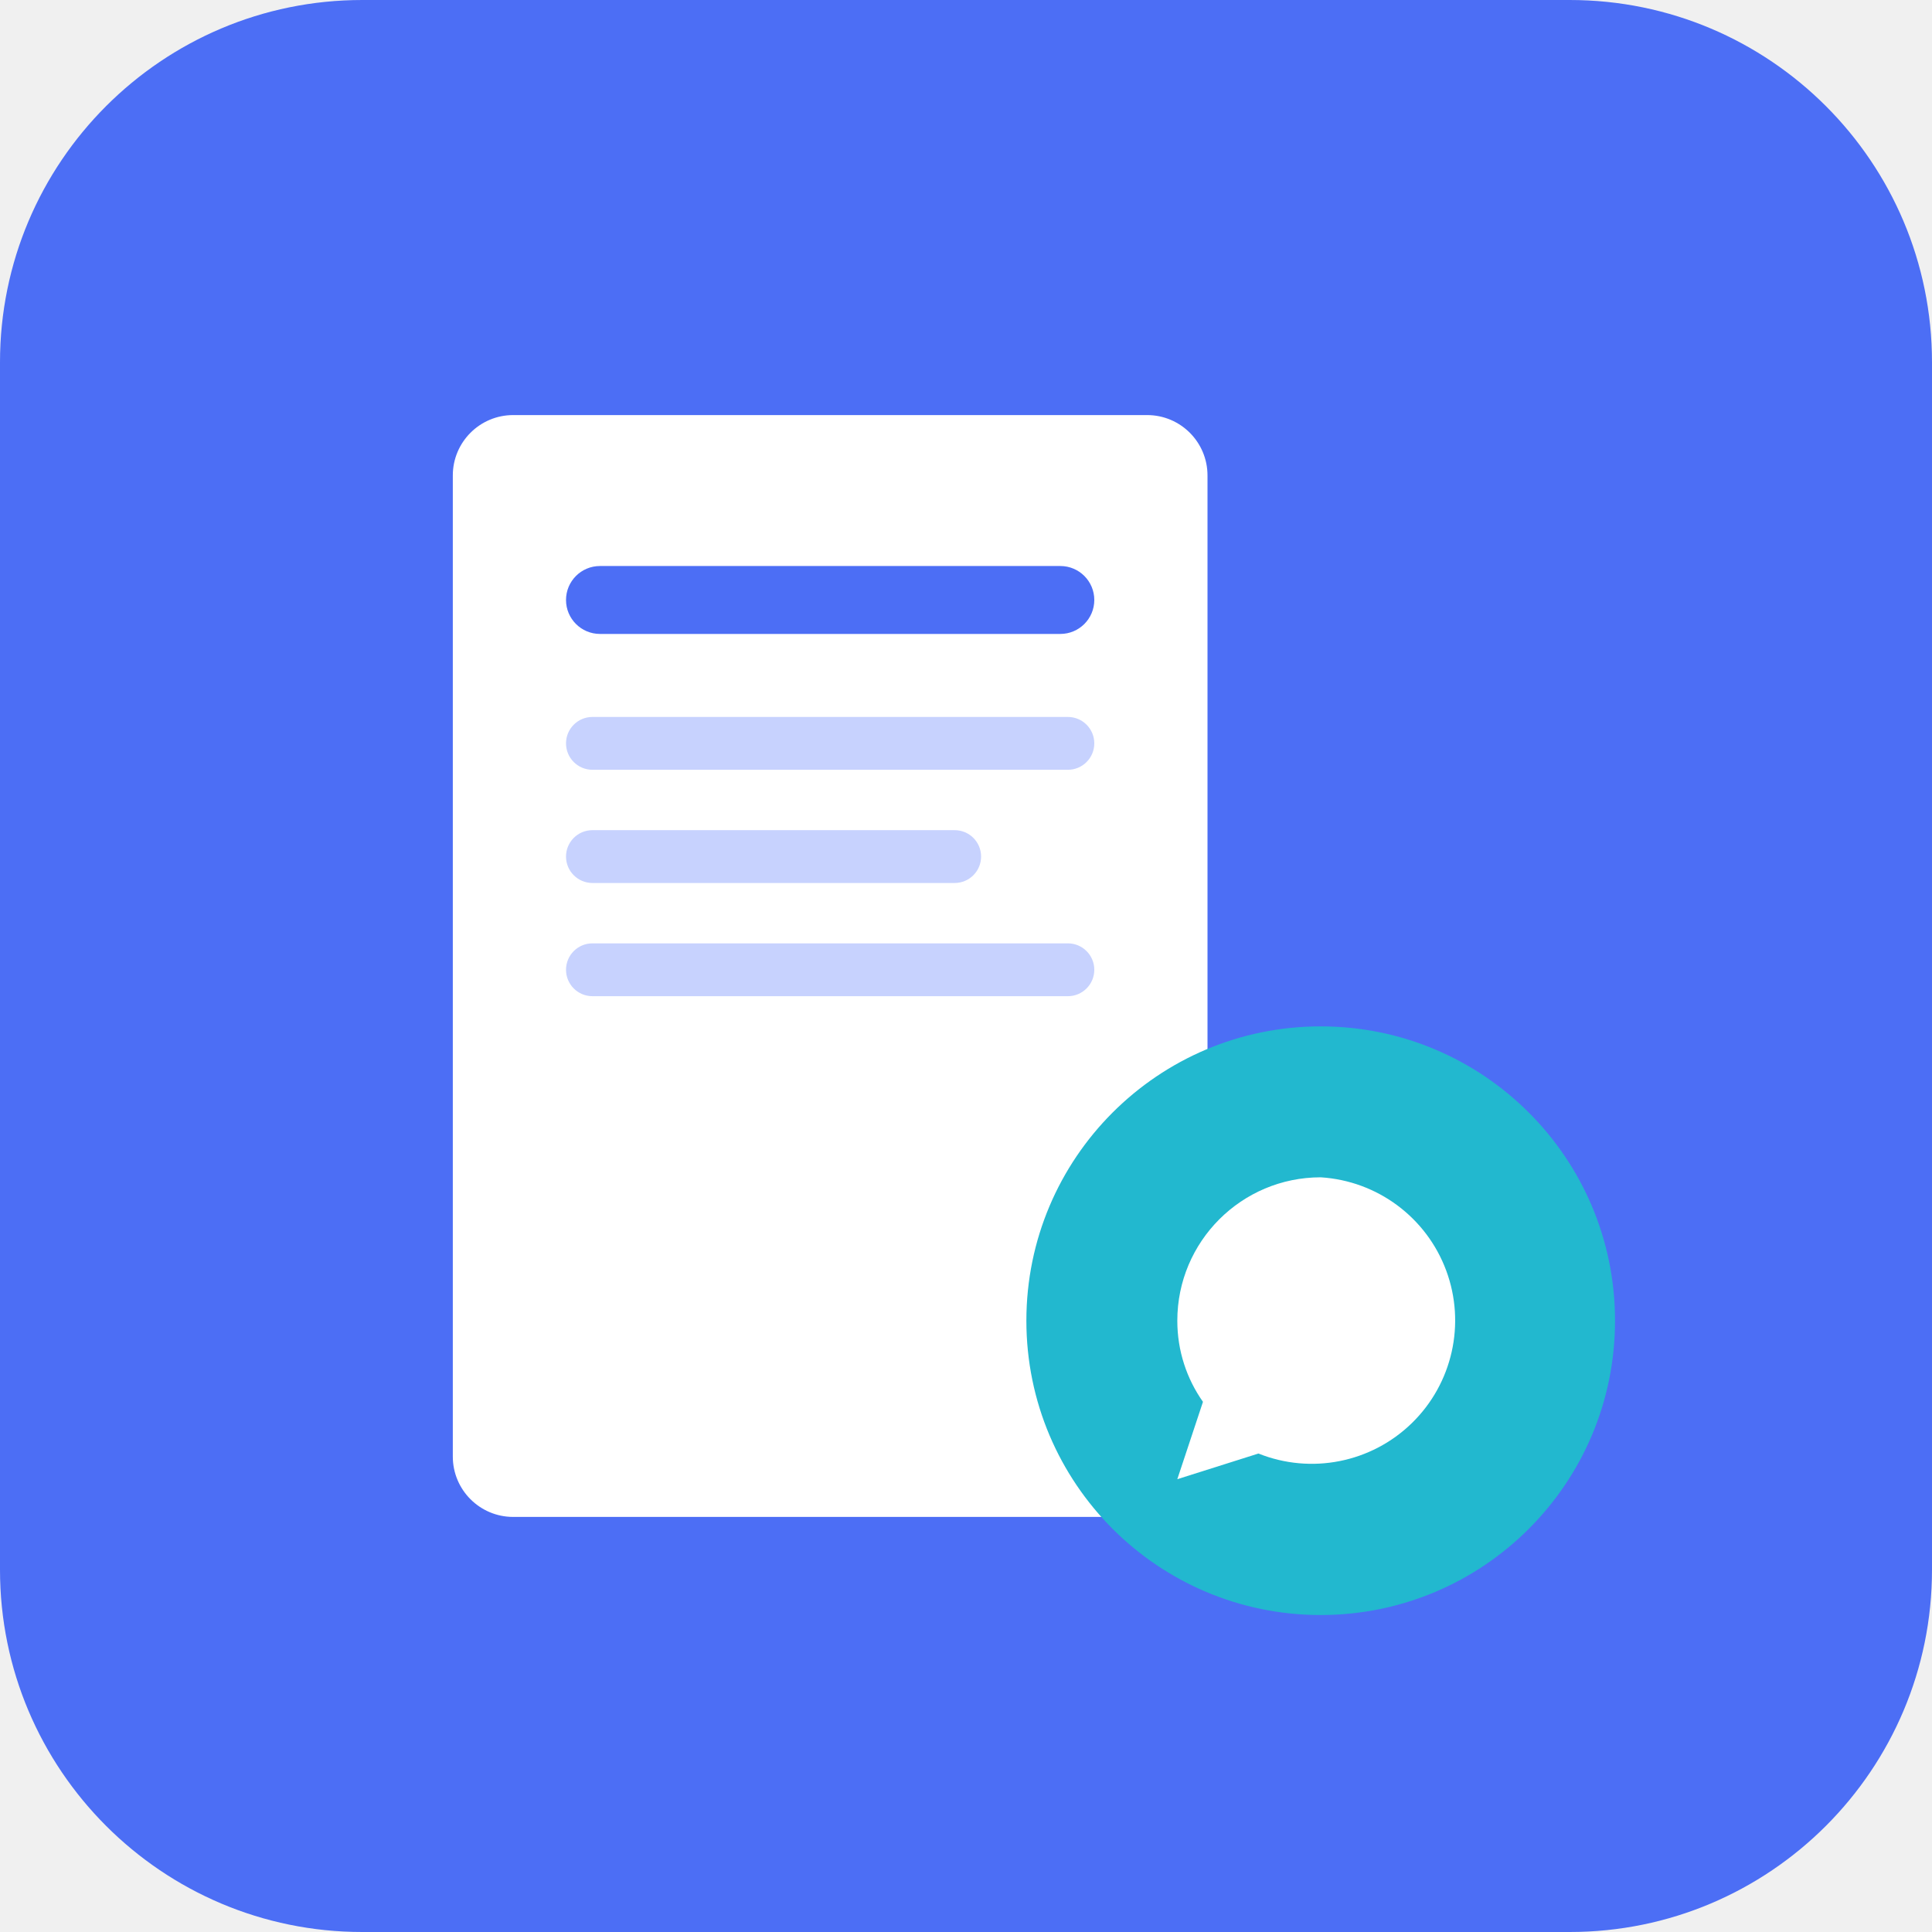
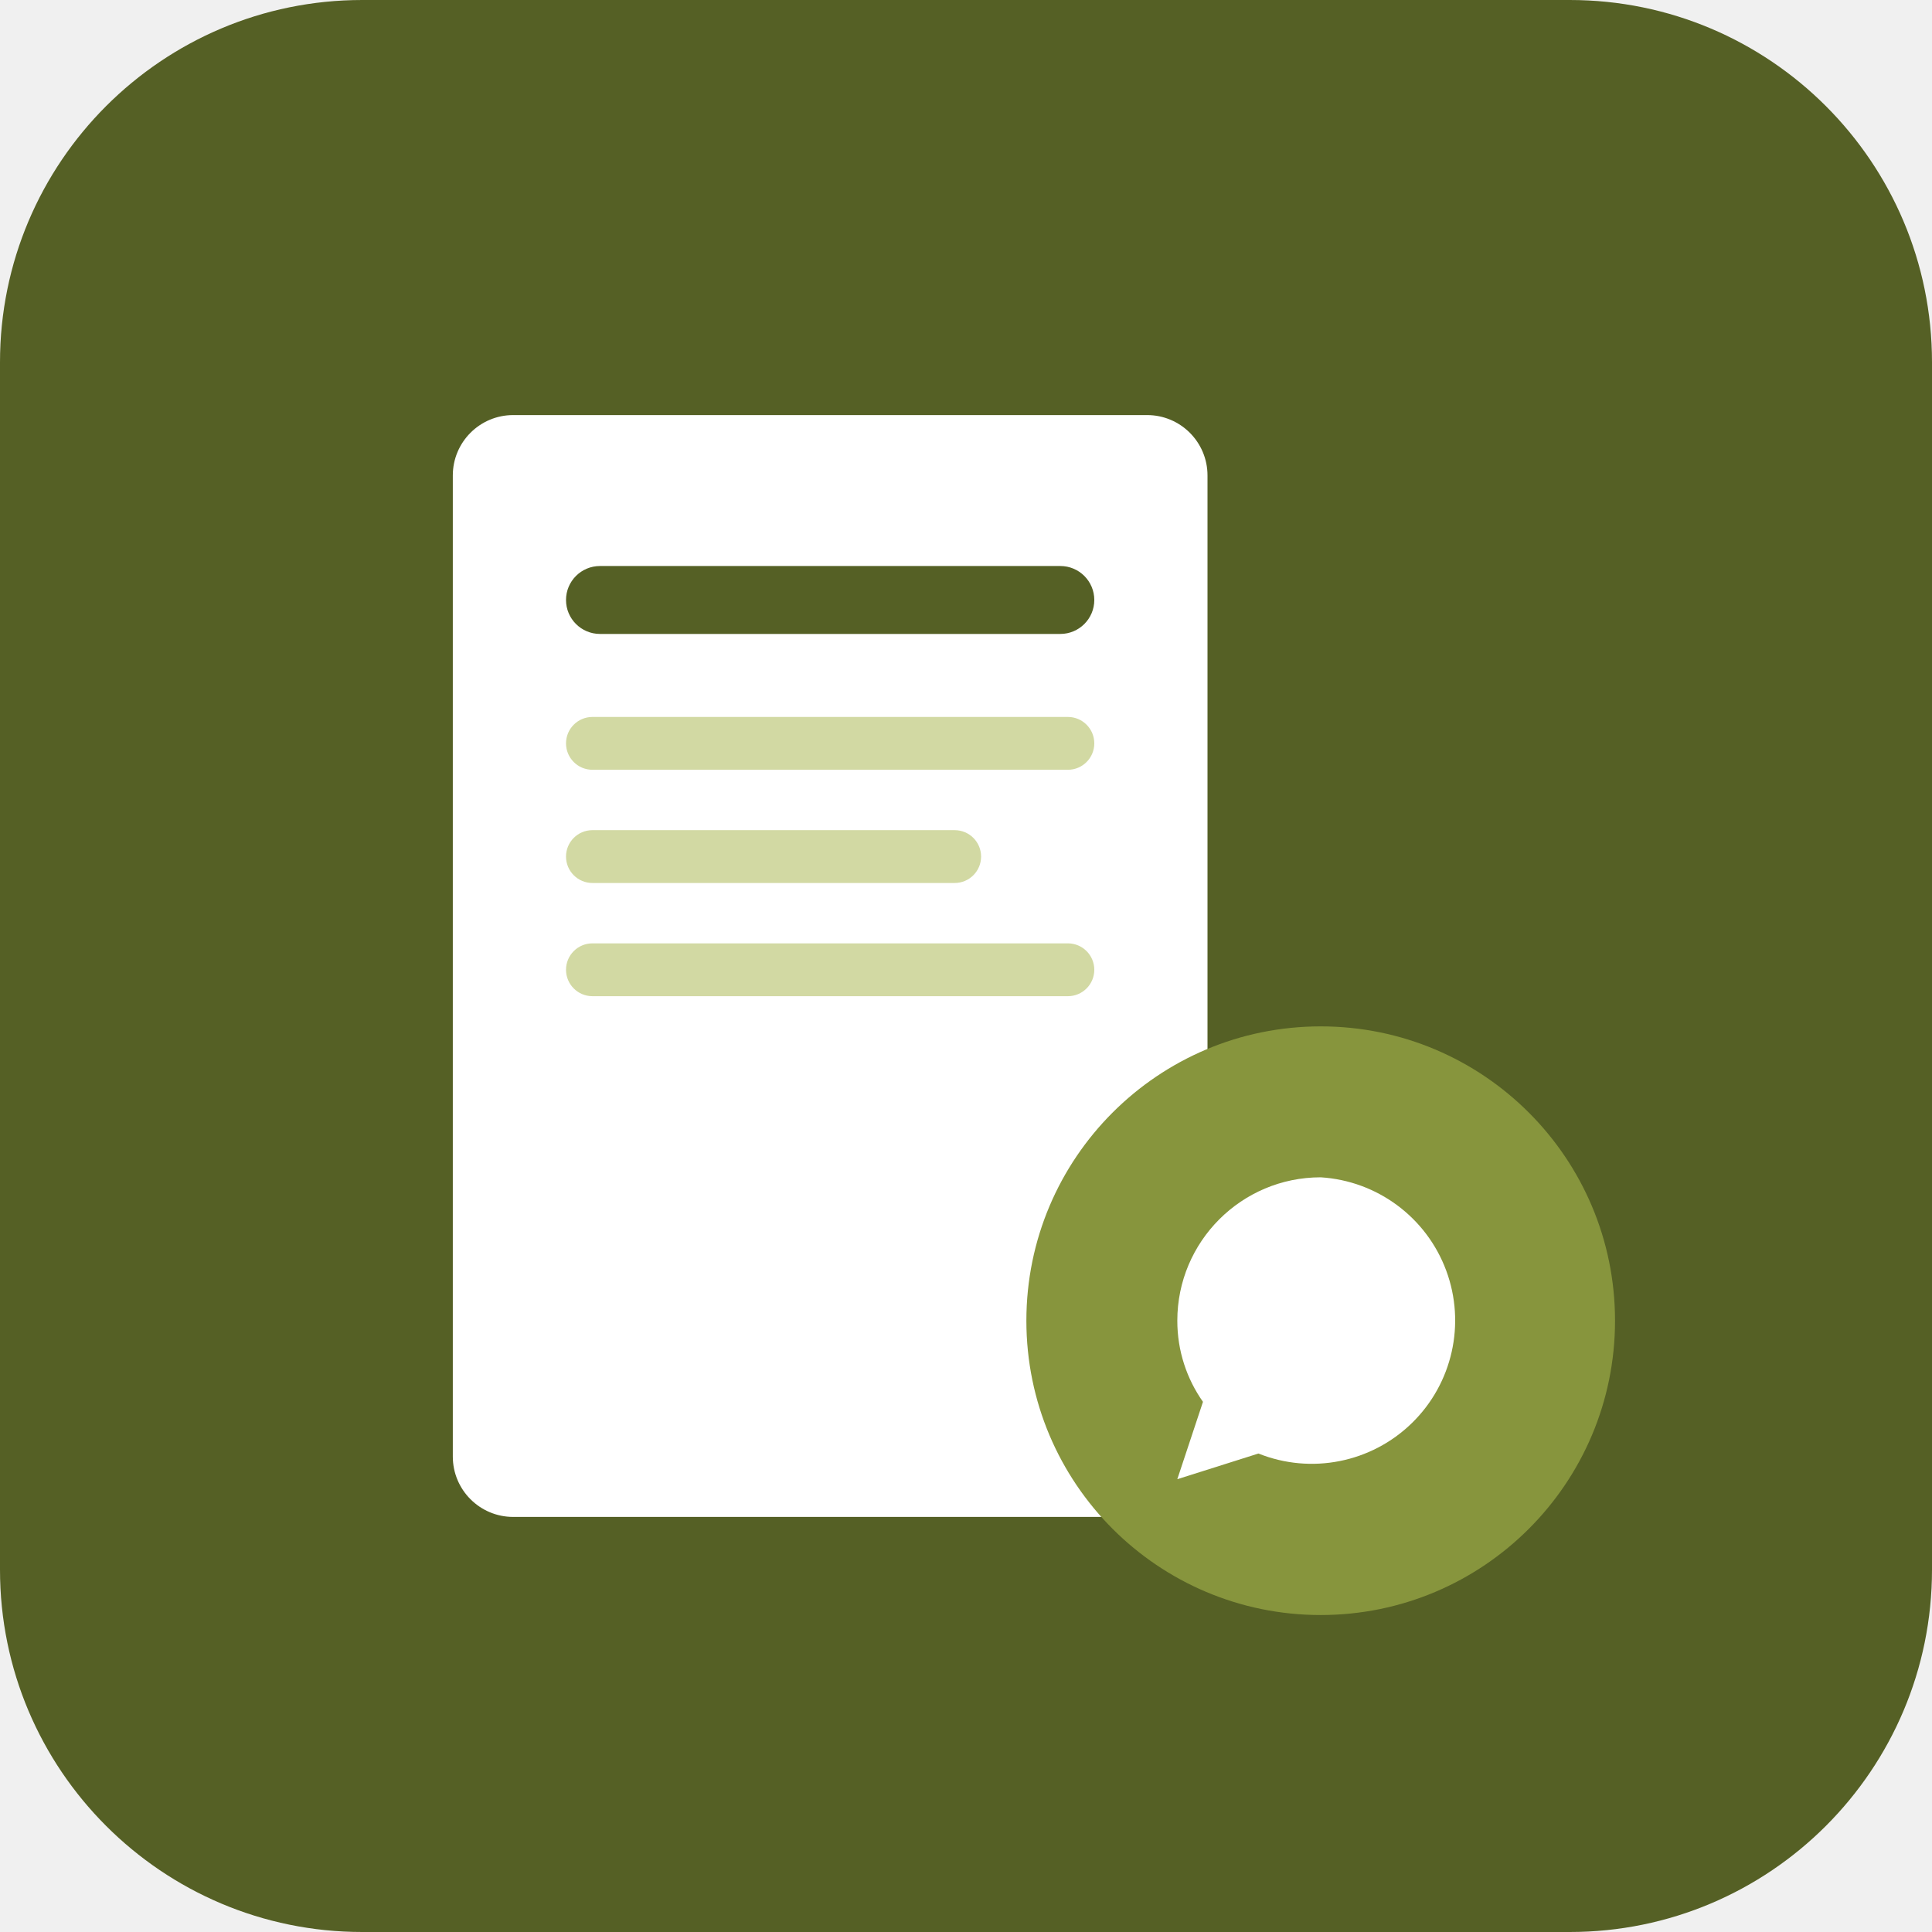
<svg xmlns="http://www.w3.org/2000/svg" viewBox="0 0 512 512">
-   <rect width="512" height="512" rx="96" fill="#4c6ef5" />
+   <rect width="512" height="512" rx="96" fill="#556025" />
  <rect x="120" y="110" width="200" height="292" rx="16" fill="#ffffff" />
-   <rect x="150" y="150" width="140" height="18" rx="9" fill="#4c6ef5" />
-   <rect x="150" y="190" width="140" height="14" rx="7" fill="#c7d2fe" />
-   <rect x="150" y="220" width="110" height="14" rx="7" fill="#c7d2fe" />
-   <rect x="150" y="250" width="140" height="14" rx="7" fill="#c7d2fe" />
-   <circle cx="350" cy="350" r="78" fill="#22b8cf" />
+   <rect x="150" y="150" width="140" height="18" rx="9" fill="#556025" />
+   <rect x="150" y="190" width="140" height="14" rx="7" fill="#d2d9a3" />
+   <rect x="150" y="220" width="110" height="14" rx="7" fill="#d2d9a3" />
+   <rect x="150" y="250" width="140" height="14" rx="7" fill="#d2d9a3" />
+   <circle cx="350" cy="350" r="78" fill="#87953d" />
  <path d="M350 312a38 38 0 0 0-38 38c0 8 2.5 15.4 6.8 21.5L312 392l21.5-6.8A38 38 0 1 0 350 312z" fill="#ffffff" />
</svg>
